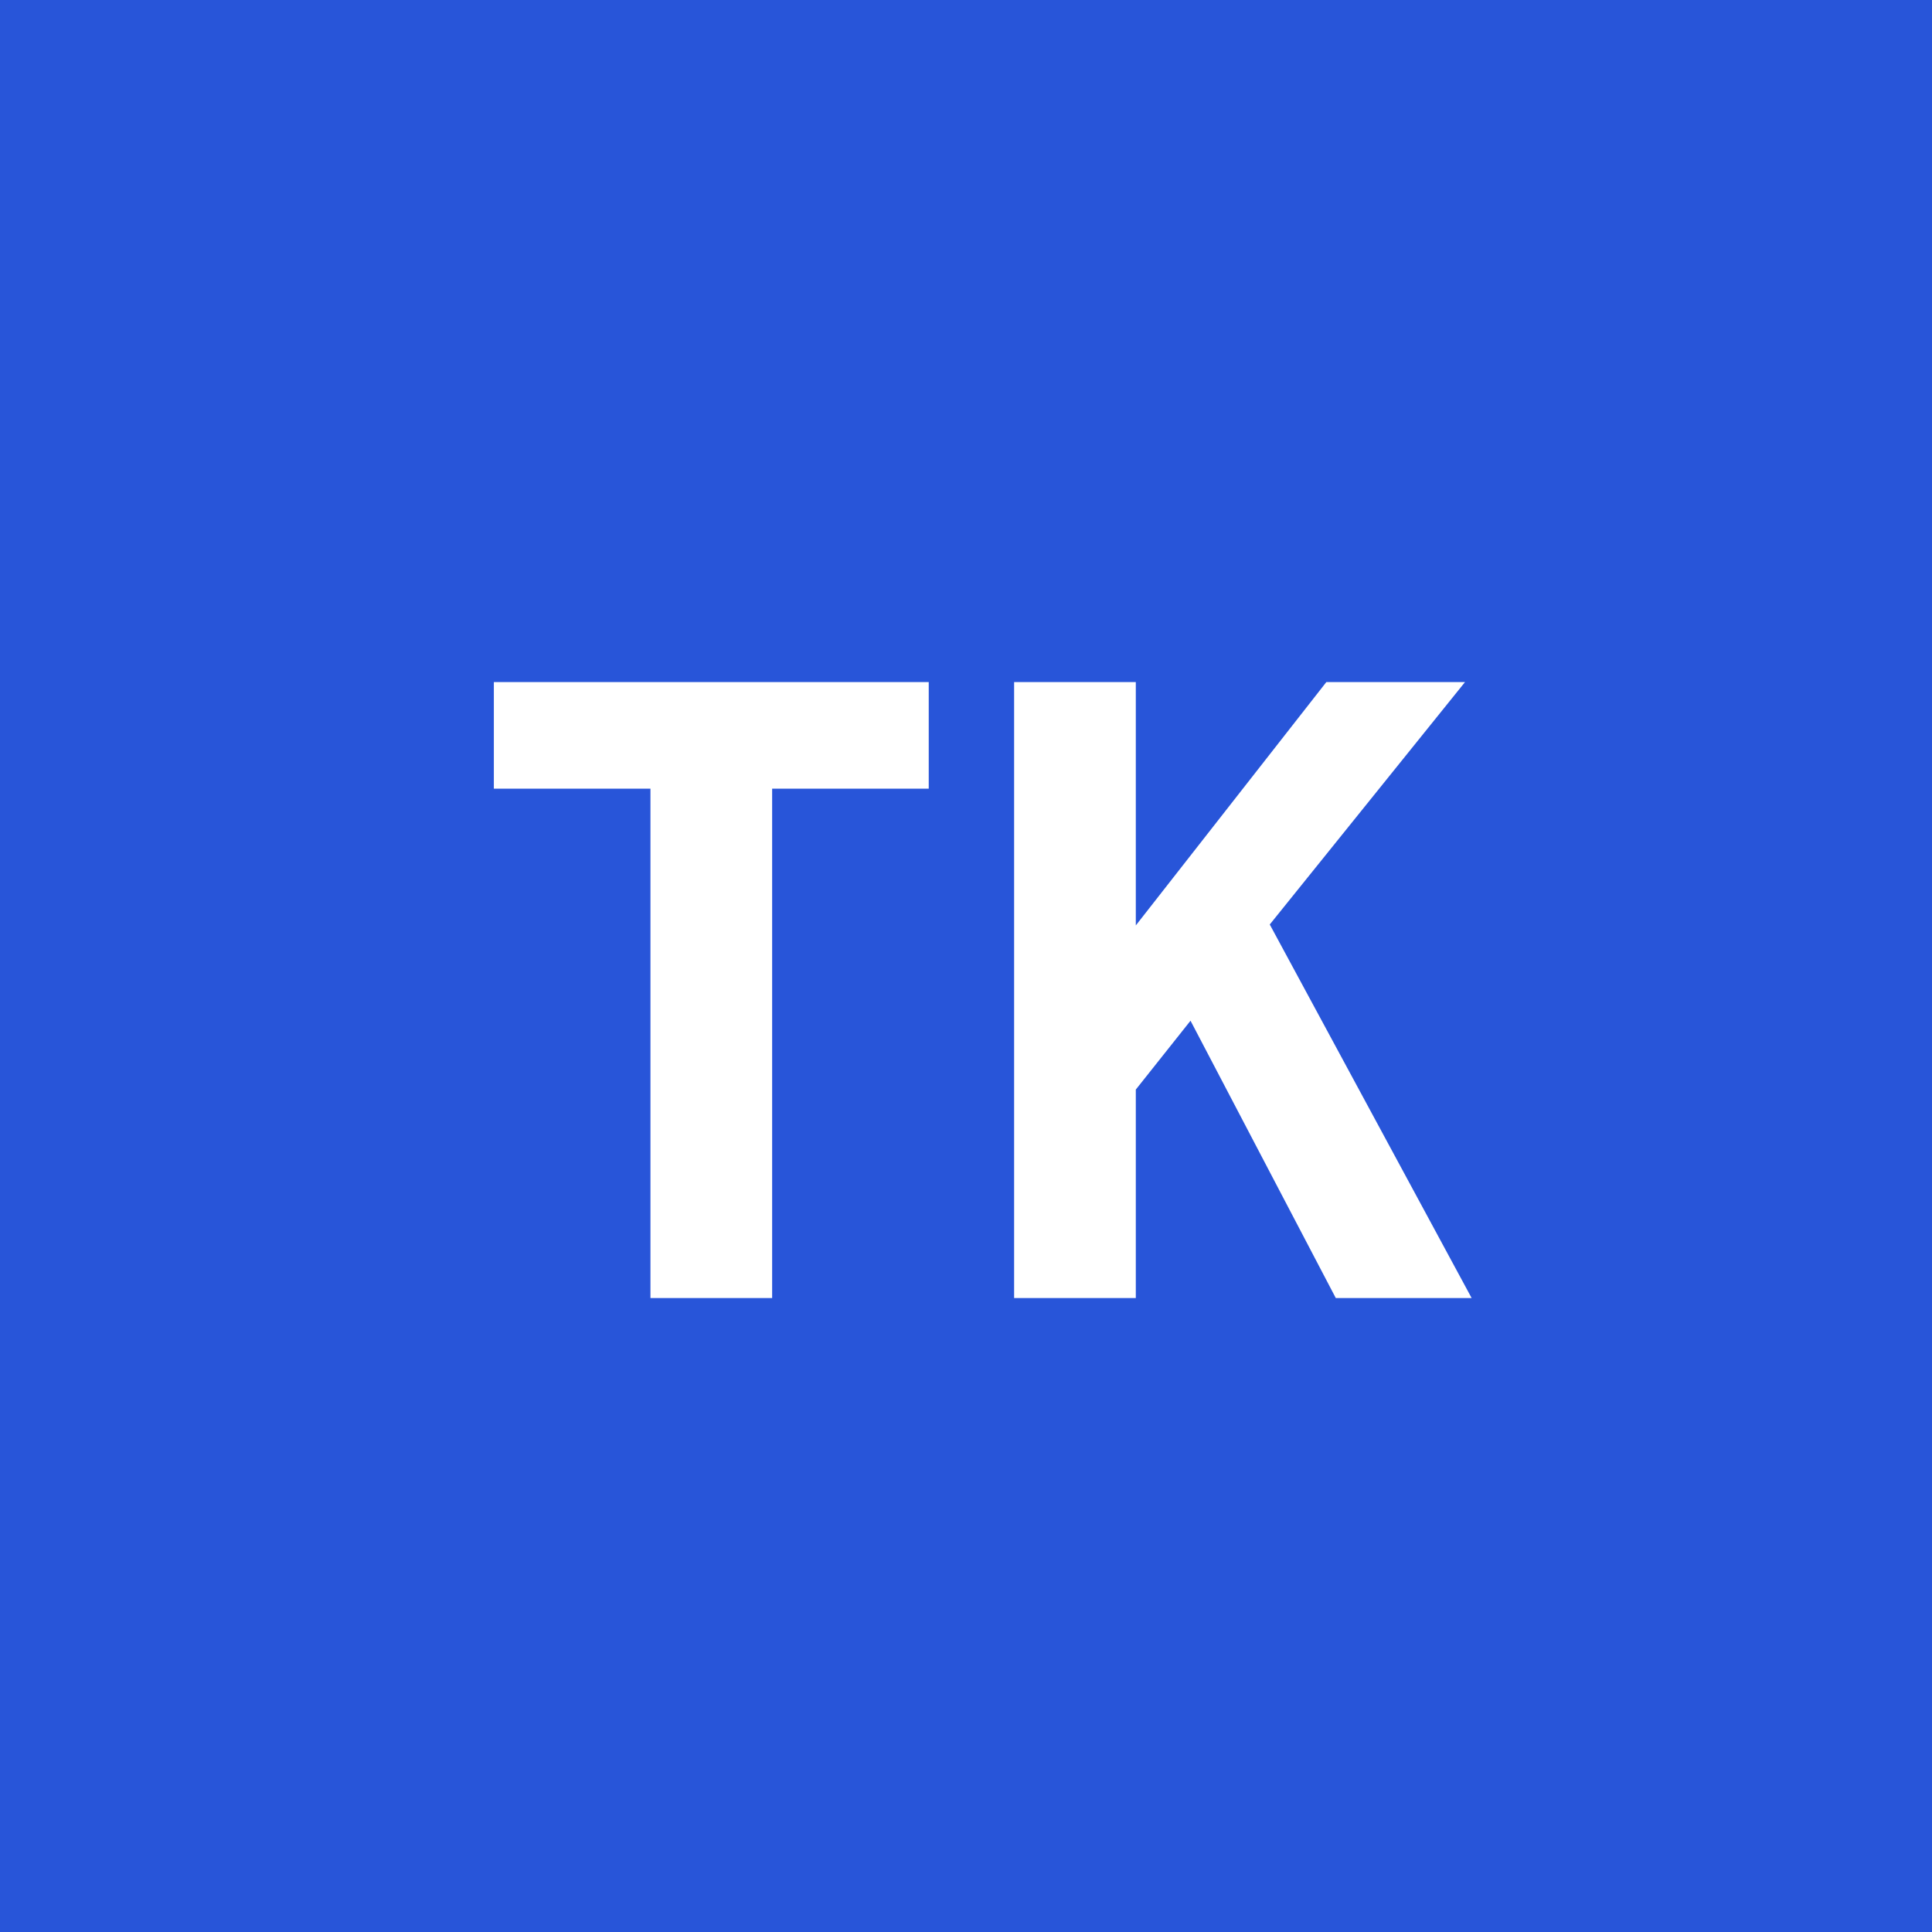
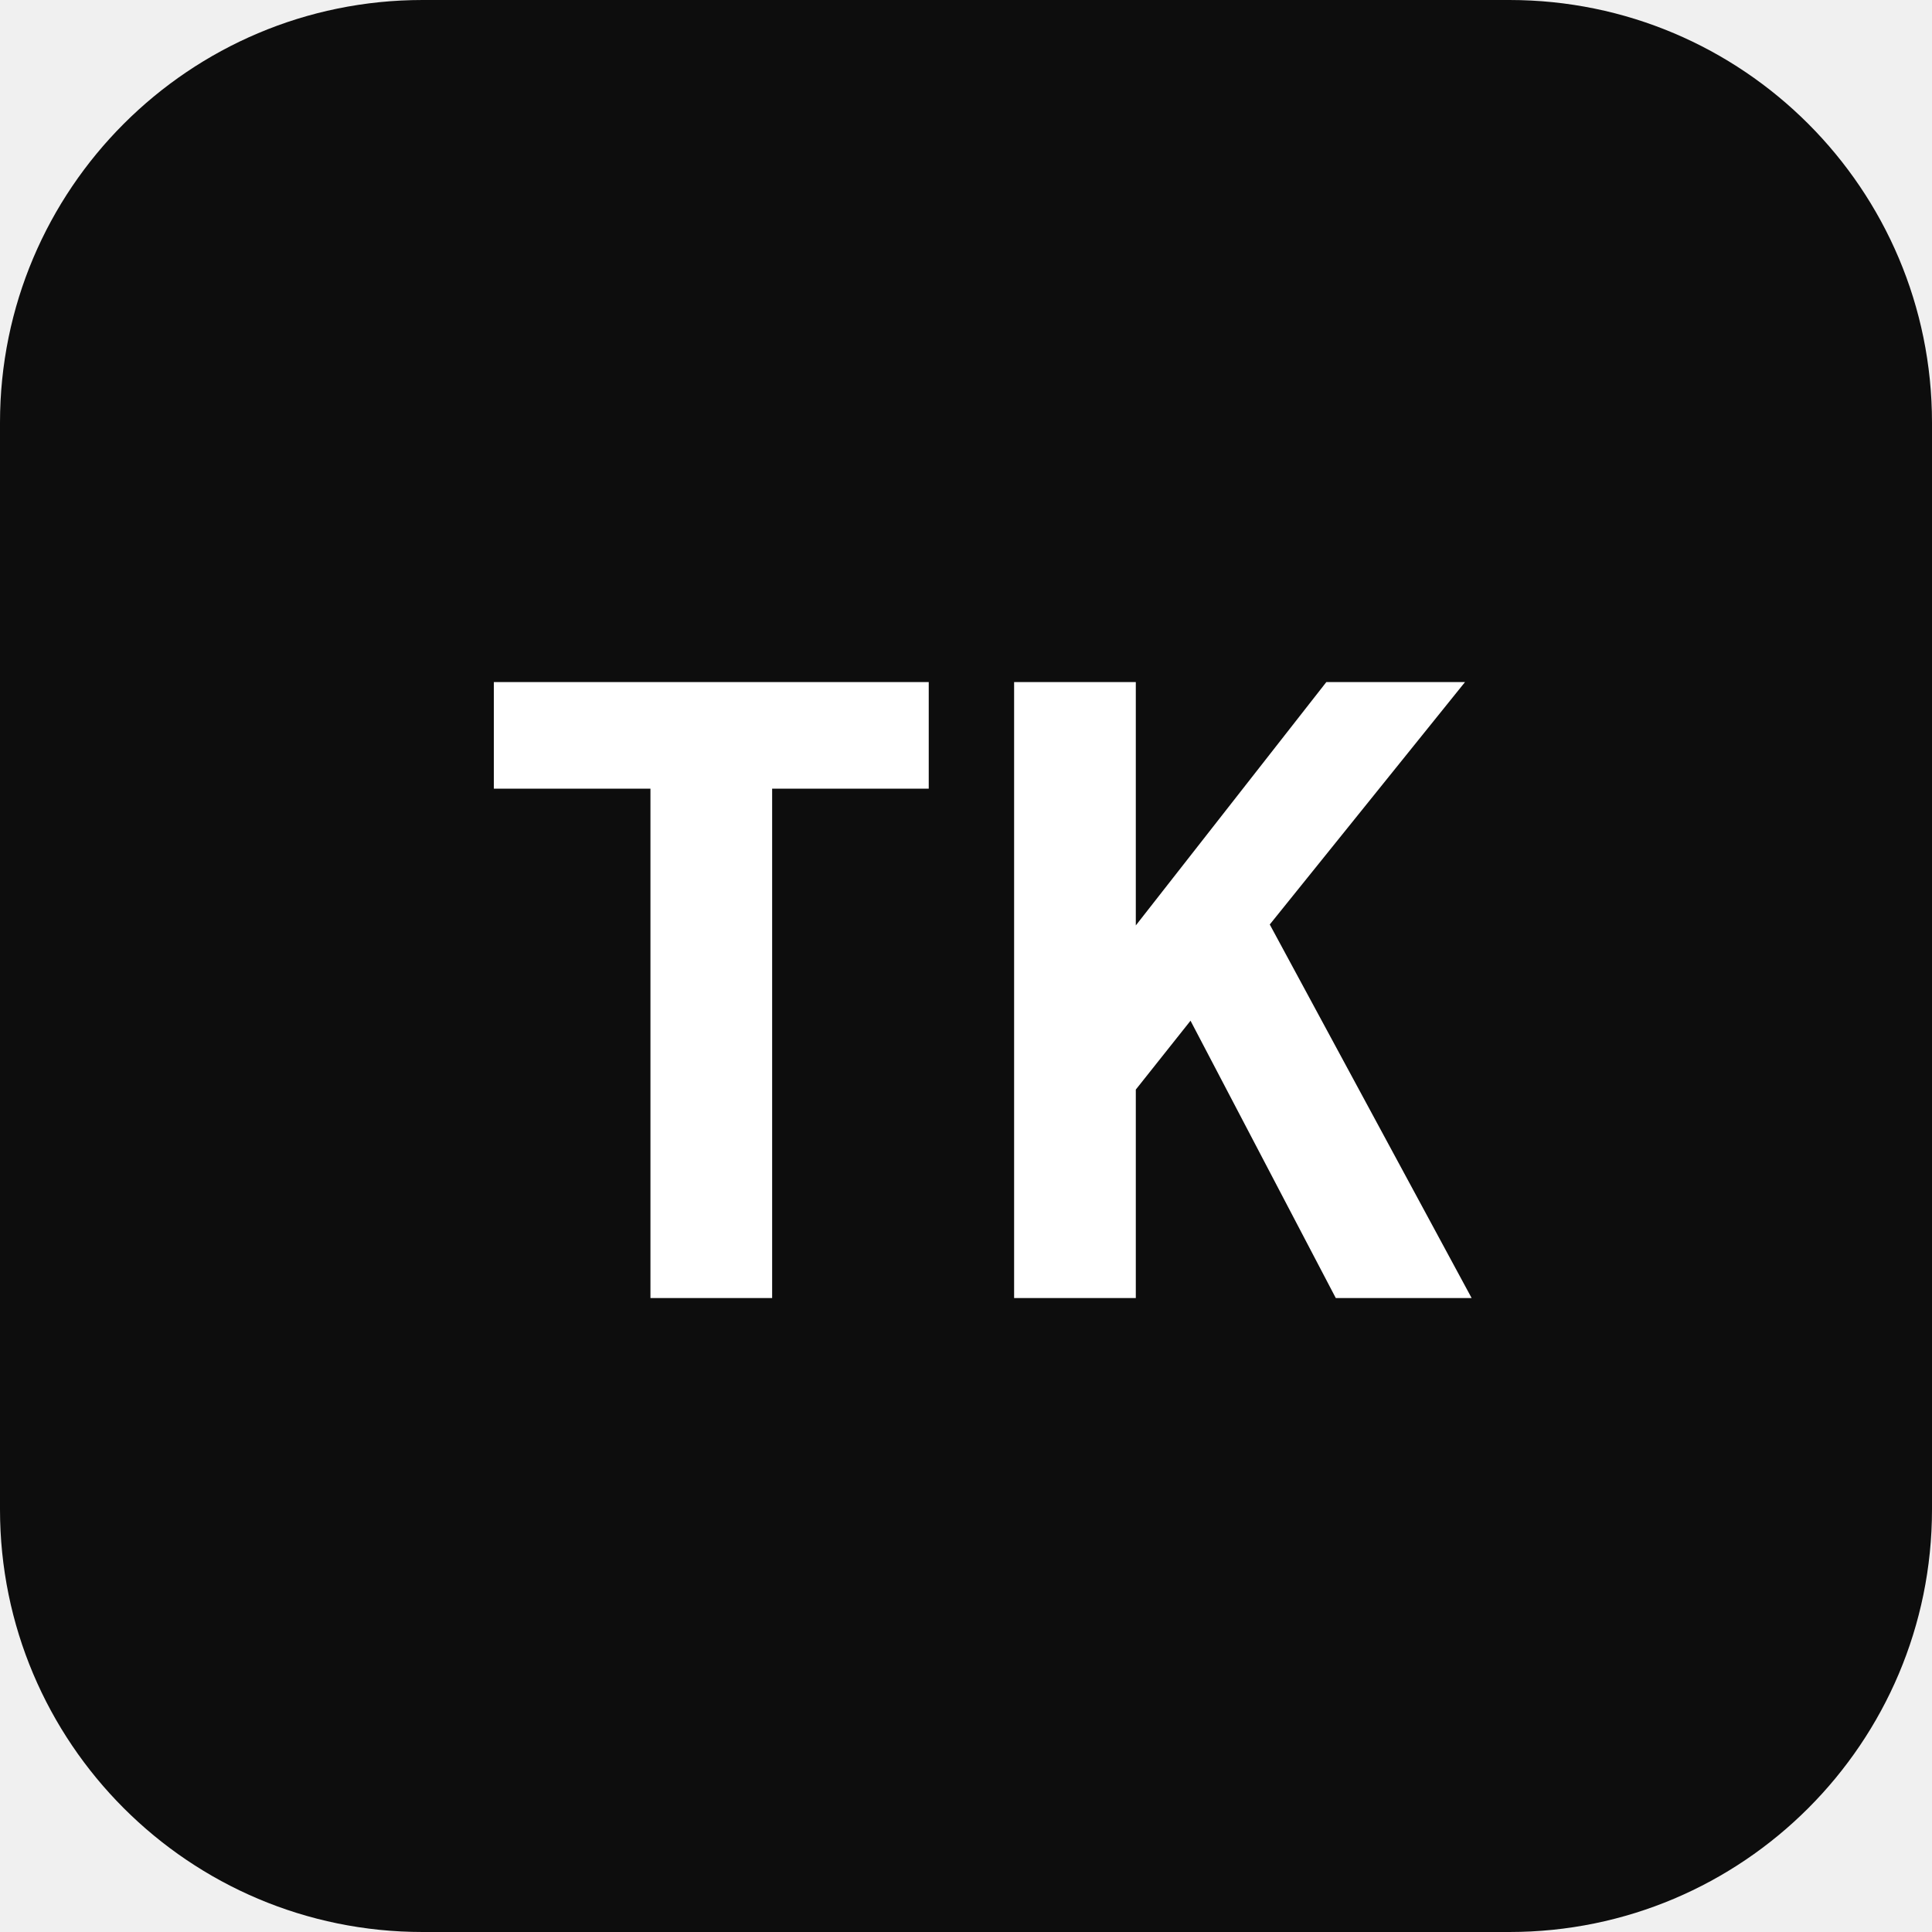
<svg xmlns="http://www.w3.org/2000/svg" viewBox="0 0 32 32">
-   <rect width="32" height="32" fill="#2855d9" />
+   <rect width="32" height="32" fill="#0d0d0d" rx="7" />
  <text x="16" y="21.5" text-anchor="middle" font-family="IBM Plex Mono,Menlo,monospace" font-size="14" font-weight="700" fill="#fff">TK</text>
</svg>
